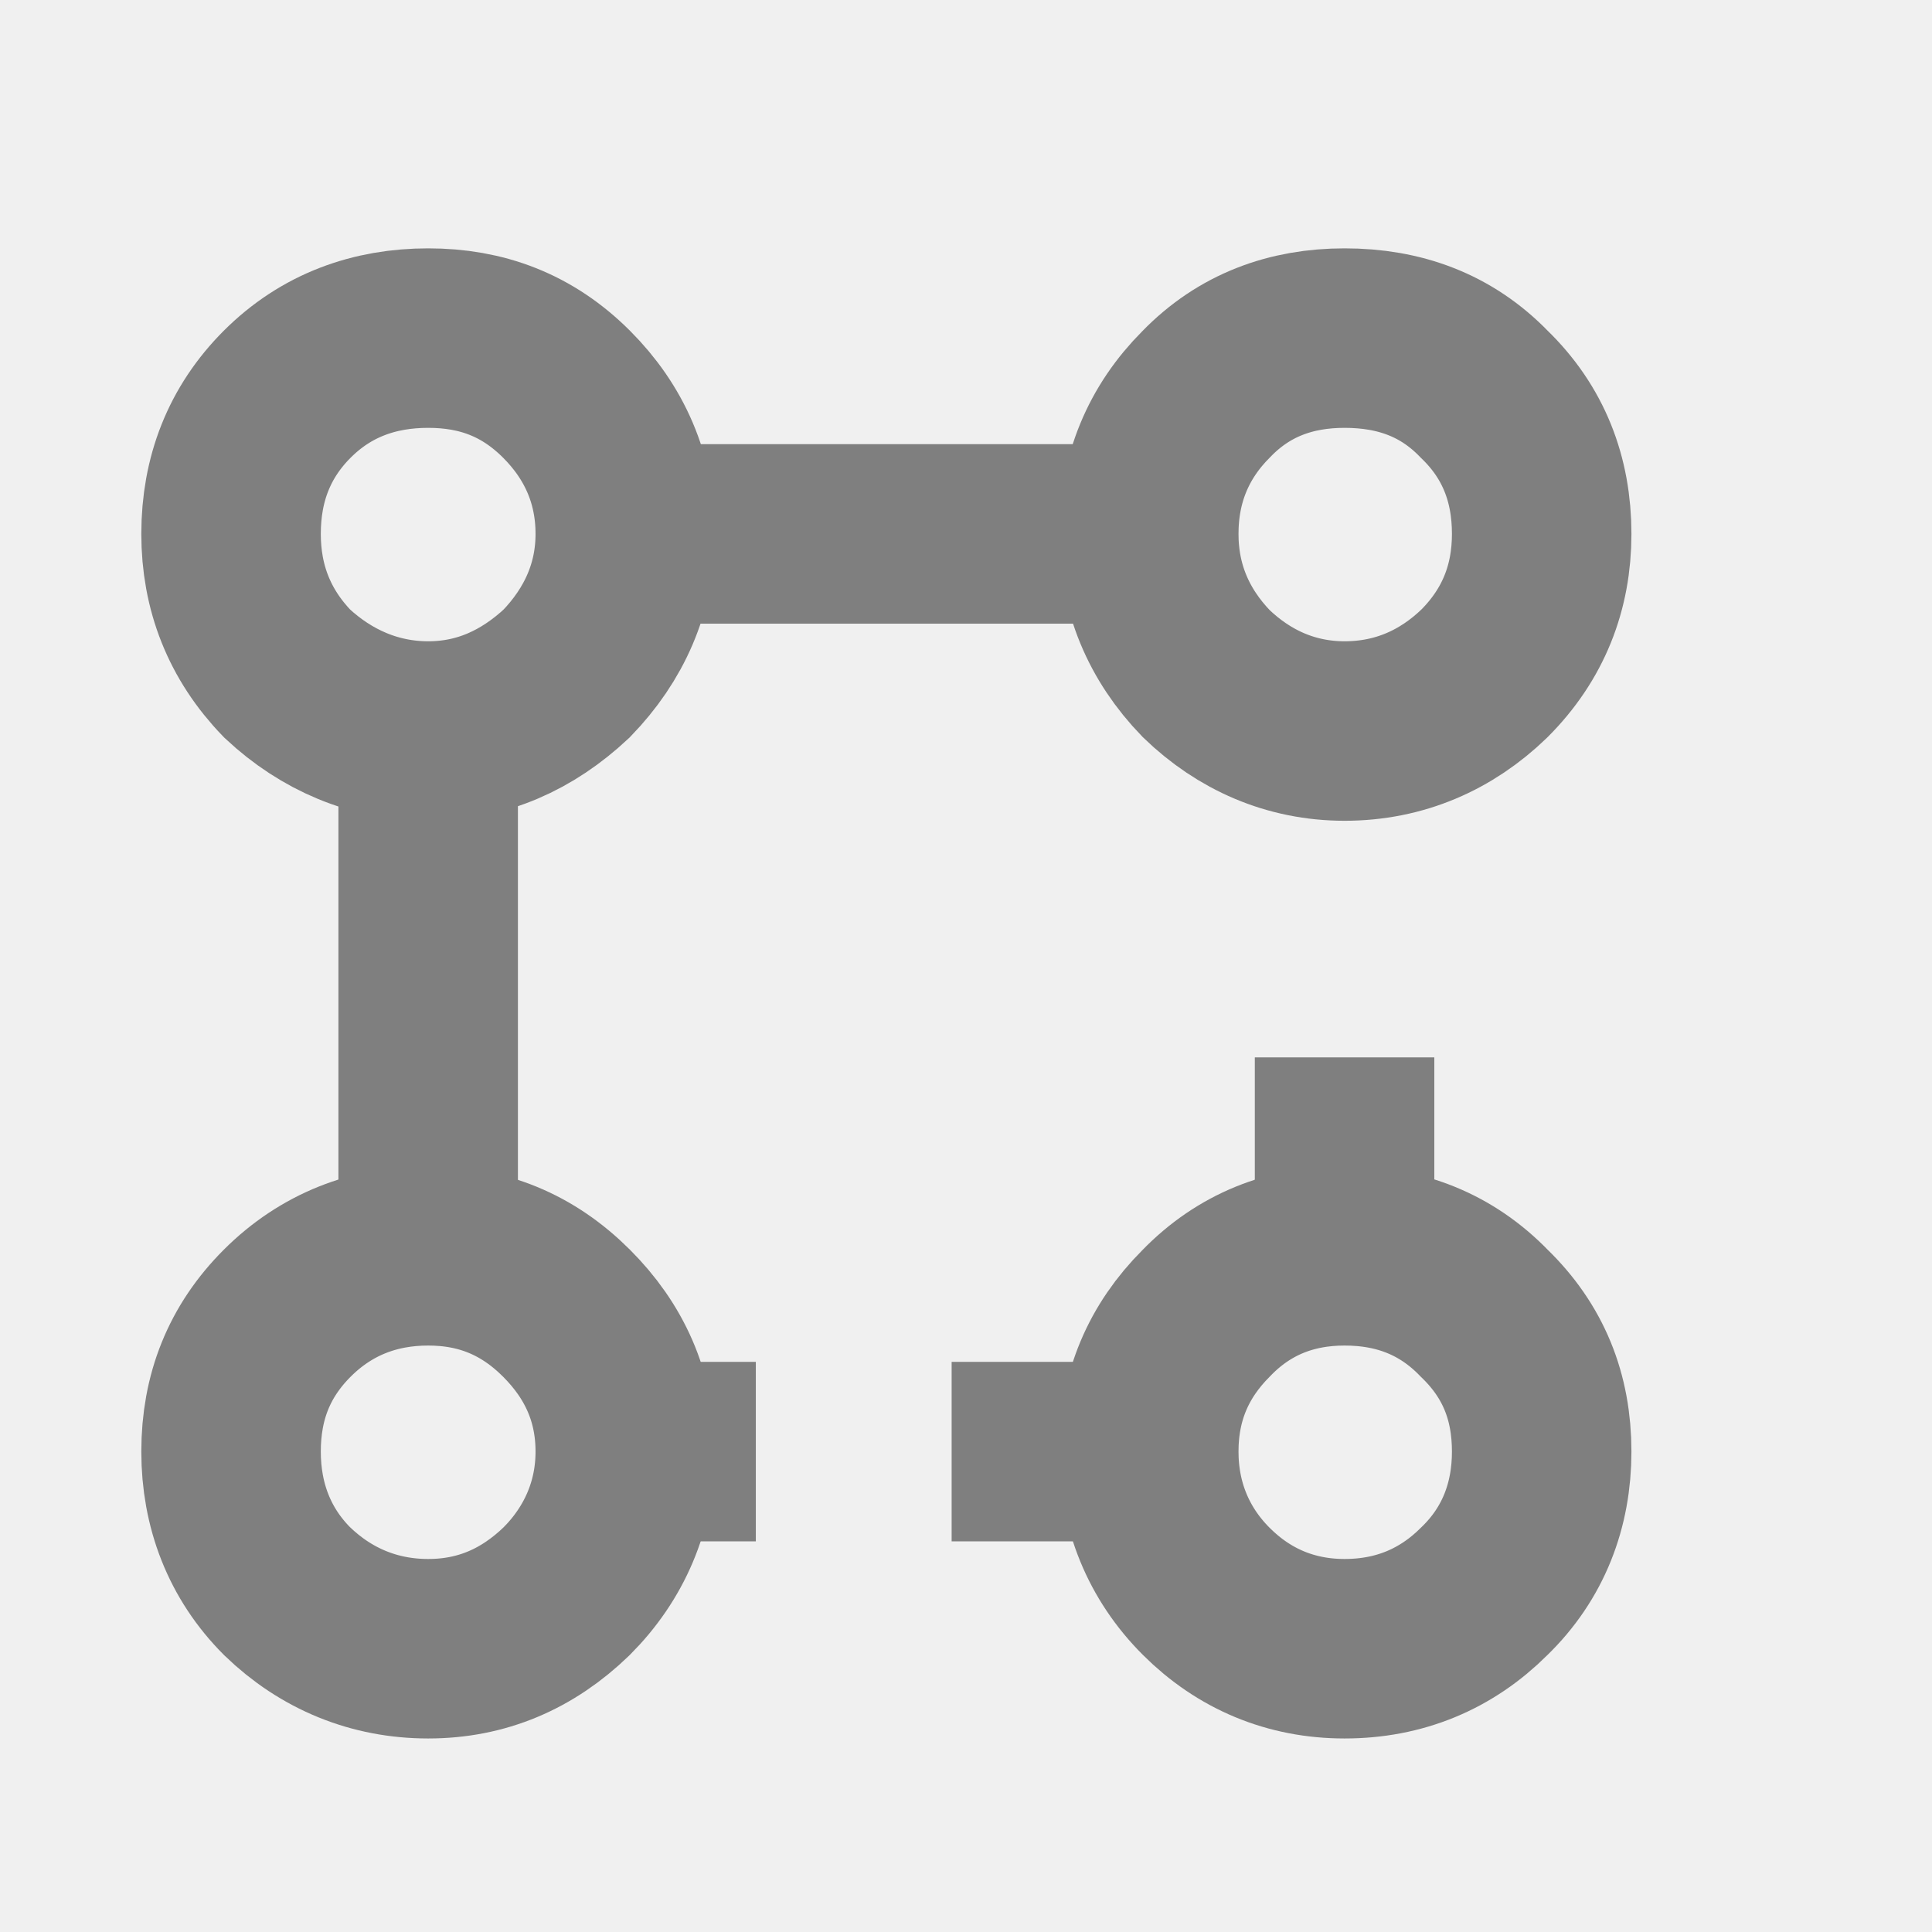
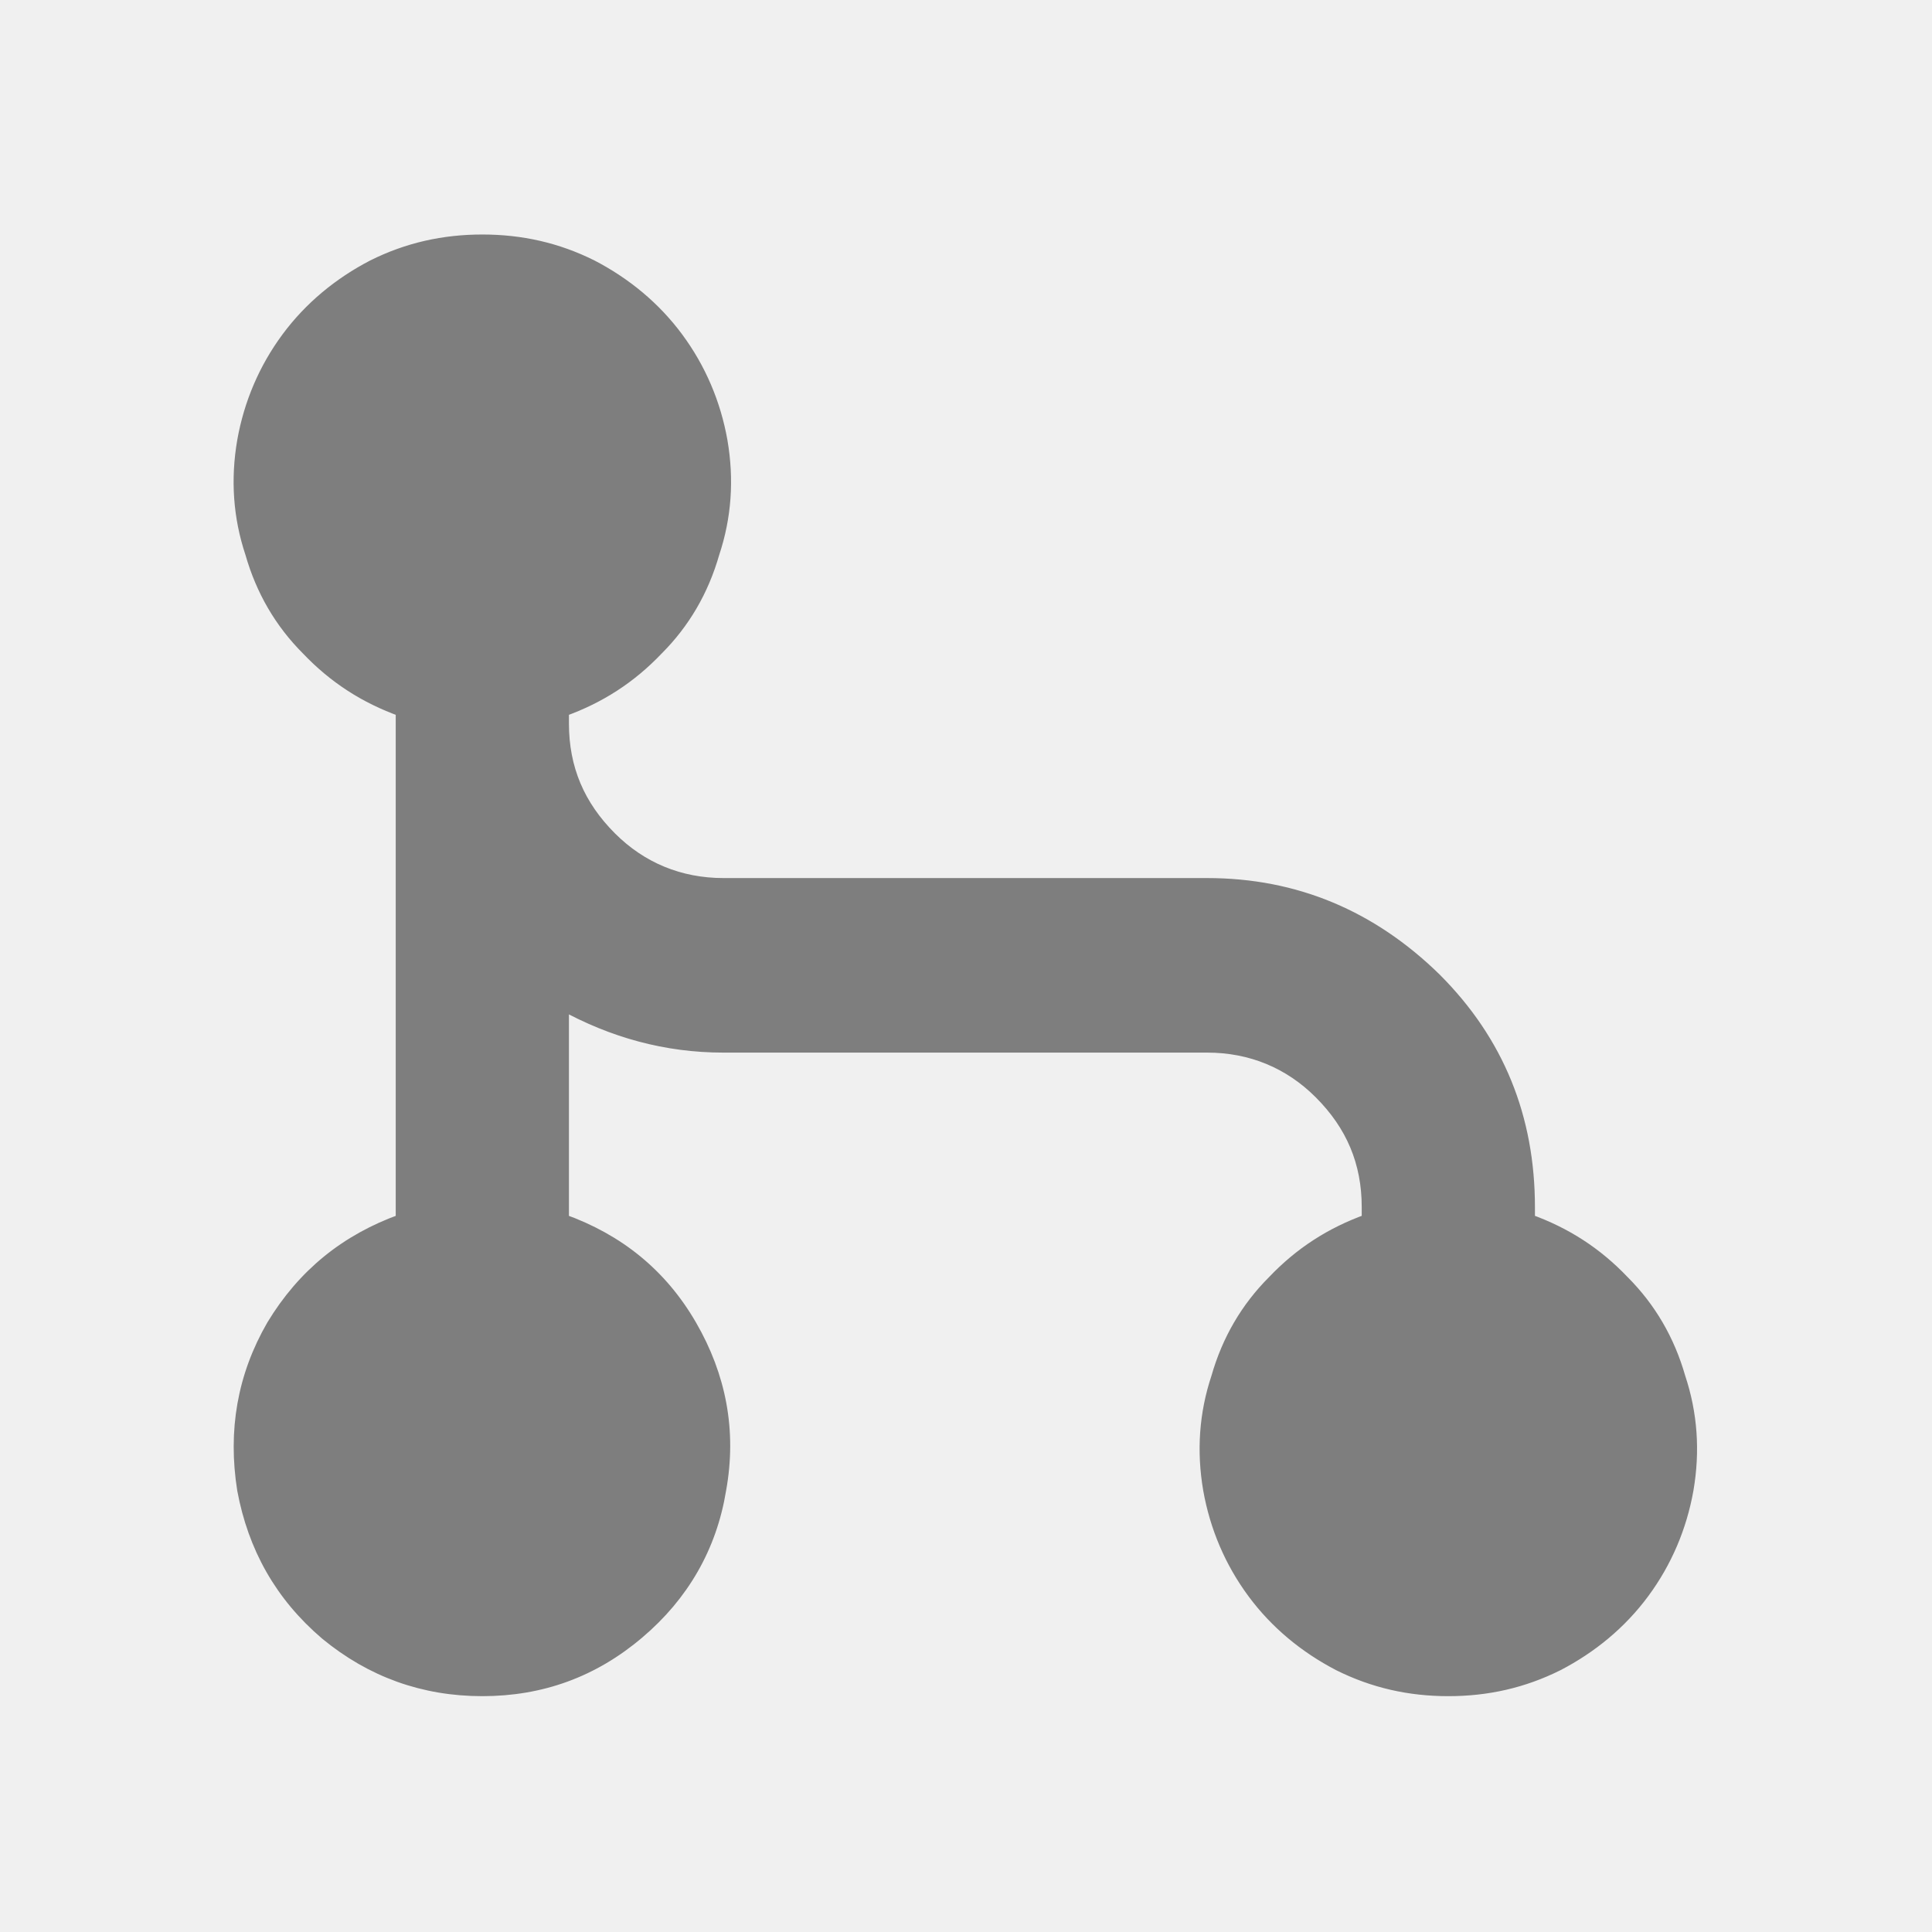
- <svg xmlns="http://www.w3.org/2000/svg" width="14.8" height="14.8" viewBox="0 0 14.8 14.8" fill="none">
+ <svg xmlns="http://www.w3.org/2000/svg" width="14.5" height="14.5" viewBox="0 0 14.5 14.5" fill="none">
  <defs>
-     <clipPath id="clip170_26">
-       <rect id="structure_logo" width="14.8" height="14.8" fill="white" fill-opacity="0" />
+     <clipPath id="clip172_27">
+       <rect id="structure_logo" width="14.5" height="14.5" fill="white" fill-opacity="0" />
    </clipPath>
  </defs>
-   <g clip-path="url(#clip170_26)">
-     <path id="path" d="M4.79 4.09C4.79 4.5 4.63 4.86 4.34 5.16C4.04 5.44 3.69 5.6 3.28 5.6C2.87 5.6 2.5 5.44 2.2 5.16C1.91 4.86 1.77 4.5 1.77 4.09C1.77 3.67 1.91 3.31 2.2 3.02C2.5 2.72 2.87 2.59 3.28 2.59C3.69 2.59 4.04 2.72 4.34 3.02C4.63 3.31 4.79 3.67 4.79 4.09ZM11.81 4.09C11.81 4.5 11.67 4.86 11.37 5.16C11.08 5.44 10.72 5.6 10.3 5.6C9.89 5.6 9.53 5.44 9.24 5.16C8.95 4.86 8.8 4.5 8.8 4.09C8.8 3.67 8.95 3.31 9.24 3.02C9.53 2.72 9.89 2.59 10.3 2.59C10.72 2.59 11.08 2.72 11.37 3.02C11.67 3.31 11.81 3.67 11.81 4.09ZM4.79 11.12C4.79 11.53 4.63 11.9 4.34 12.19C4.04 12.48 3.69 12.63 3.28 12.63C2.87 12.63 2.5 12.48 2.2 12.19C1.91 11.9 1.77 11.53 1.77 11.12C1.77 10.7 1.91 10.35 2.2 10.06C2.5 9.76 2.87 9.62 3.28 9.62C3.69 9.62 4.04 9.76 4.34 10.06C4.63 10.35 4.79 10.7 4.79 11.12ZM11.81 11.12C11.81 11.53 11.67 11.9 11.37 12.19C11.08 12.48 10.72 12.63 10.3 12.63C9.89 12.63 9.53 12.48 9.24 12.19C8.95 11.9 8.8 11.53 8.8 11.12C8.8 10.7 8.95 10.35 9.24 10.06C9.53 9.76 9.89 9.62 10.3 9.62C10.72 9.62 11.08 9.76 11.37 10.06C11.67 10.35 11.81 10.7 11.81 11.12Z" fill="#000000" fill-opacity="0" fill-rule="nonzero" />
-     <path id="path" d="M4.34 5.16C4.04 5.44 3.69 5.6 3.28 5.6C2.87 5.6 2.5 5.44 2.2 5.16C1.91 4.86 1.77 4.5 1.77 4.09C1.77 3.67 1.91 3.31 2.2 3.02C2.5 2.72 2.87 2.59 3.28 2.59C3.69 2.59 4.04 2.72 4.34 3.02C4.63 3.31 4.79 3.67 4.79 4.09C4.79 4.5 4.63 4.86 4.34 5.16ZM11.37 5.16C11.08 5.44 10.72 5.6 10.3 5.6C9.89 5.6 9.53 5.44 9.24 5.16C8.95 4.86 8.8 4.5 8.8 4.09C8.8 3.67 8.95 3.31 9.24 3.02C9.53 2.72 9.89 2.59 10.3 2.59C10.72 2.59 11.08 2.72 11.37 3.02C11.67 3.31 11.81 3.67 11.81 4.09C11.81 4.5 11.67 4.86 11.37 5.16ZM4.34 12.19C4.04 12.48 3.69 12.63 3.28 12.63C2.87 12.63 2.5 12.48 2.2 12.19C1.91 11.9 1.77 11.53 1.77 11.12C1.77 10.7 1.91 10.35 2.2 10.06C2.5 9.76 2.87 9.62 3.28 9.62C3.69 9.62 4.04 9.76 4.34 10.06C4.63 10.35 4.79 10.7 4.79 11.12C4.79 11.53 4.63 11.9 4.34 12.19ZM11.37 12.19C11.08 12.48 10.72 12.63 10.3 12.63C9.89 12.63 9.53 12.48 9.24 12.19C8.95 11.9 8.8 11.53 8.8 11.12C8.8 10.7 8.95 10.35 9.24 10.06C9.53 9.76 9.89 9.62 10.3 9.62C10.72 9.62 11.08 9.76 11.37 10.06C11.67 10.35 11.81 10.7 11.81 11.12C11.81 11.53 11.67 11.9 11.37 12.19Z" fill="#000000" fill-opacity="0" fill-rule="nonzero" />
-     <path id="path" d="M3.28 5.6C2.87 5.6 2.5 5.44 2.2 5.16C1.91 4.86 1.77 4.5 1.77 4.09C1.77 3.67 1.91 3.31 2.2 3.02C2.5 2.72 2.87 2.59 3.28 2.59C3.69 2.59 4.04 2.72 4.34 3.02C4.63 3.31 4.79 3.67 4.79 4.09C4.79 4.5 4.63 4.86 4.34 5.16C4.04 5.44 3.69 5.6 3.28 5.6ZM10.3 5.6C9.89 5.6 9.53 5.44 9.24 5.16C8.95 4.86 8.8 4.5 8.8 4.09C8.8 3.67 8.95 3.31 9.24 3.02C9.53 2.72 9.89 2.59 10.3 2.59C10.72 2.59 11.08 2.72 11.37 3.02C11.67 3.31 11.81 3.67 11.81 4.09C11.81 4.5 11.67 4.86 11.37 5.16C11.08 5.44 10.72 5.6 10.3 5.6ZM3.28 12.63C2.87 12.63 2.5 12.48 2.2 12.19C1.91 11.9 1.77 11.53 1.77 11.12C1.77 10.7 1.91 10.35 2.2 10.06C2.5 9.76 2.87 9.62 3.28 9.62C3.69 9.62 4.04 9.76 4.34 10.06C4.63 10.35 4.79 10.7 4.79 11.12C4.79 11.53 4.63 11.9 4.34 12.19C4.04 12.48 3.69 12.63 3.28 12.63ZM10.3 12.63C9.89 12.63 9.53 12.48 9.24 12.19C8.95 11.9 8.8 11.53 8.8 11.12C8.8 10.7 8.95 10.35 9.24 10.06C9.53 9.76 9.89 9.62 10.3 9.62C10.72 9.62 11.08 9.76 11.37 10.06C11.67 10.35 11.81 10.7 11.81 11.12C11.81 11.53 11.67 11.9 11.37 12.19C11.08 12.48 10.72 12.63 10.3 12.63Z" fill="#000000" fill-opacity="0" fill-rule="nonzero" />
-     <path id="path" d="M2.2 5.16C1.91 4.86 1.77 4.5 1.77 4.09C1.77 3.67 1.91 3.31 2.2 3.02C2.5 2.72 2.87 2.59 3.28 2.59C3.69 2.59 4.04 2.72 4.34 3.02C4.63 3.31 4.79 3.67 4.79 4.09C4.79 4.5 4.63 4.86 4.34 5.16C4.04 5.44 3.69 5.6 3.28 5.6C2.87 5.6 2.5 5.44 2.2 5.16ZM9.24 5.16C8.95 4.86 8.8 4.5 8.8 4.09C8.8 3.67 8.95 3.31 9.24 3.02C9.53 2.72 9.89 2.59 10.3 2.59C10.72 2.59 11.08 2.72 11.37 3.02C11.67 3.31 11.81 3.67 11.81 4.09C11.81 4.5 11.67 4.86 11.37 5.16C11.08 5.44 10.72 5.6 10.3 5.6C9.89 5.6 9.53 5.44 9.24 5.16ZM2.2 12.19C1.91 11.9 1.77 11.53 1.77 11.12C1.77 10.7 1.91 10.35 2.2 10.06C2.5 9.76 2.87 9.62 3.28 9.62C3.69 9.62 4.04 9.76 4.34 10.06C4.63 10.35 4.79 10.7 4.79 11.12C4.79 11.53 4.63 11.9 4.34 12.19C4.04 12.48 3.69 12.63 3.28 12.63C2.87 12.63 2.5 12.48 2.2 12.19ZM9.24 12.19C8.95 11.9 8.8 11.53 8.8 11.12C8.8 10.7 8.95 10.35 9.24 10.06C9.53 9.76 9.89 9.62 10.3 9.62C10.72 9.62 11.08 9.76 11.37 10.06C11.67 10.35 11.81 10.7 11.81 11.12C11.81 11.53 11.67 11.9 11.37 12.19C11.08 12.48 10.72 12.63 10.3 12.63C9.89 12.63 9.53 12.48 9.24 12.19Z" stroke="#7F7F7F" stroke-opacity="1" stroke-width="1.375" />
-     <path id="path" d="M4.8 4.62C4.49 4.62 4.23 4.39 4.23 4.09C4.23 3.78 4.47 3.53 4.78 3.53L4.8 4.62ZM8.78 3.55C9.1 3.55 9.35 3.78 9.35 4.09C9.35 4.39 9.1 4.64 8.8 4.64L8.78 3.55ZM10.85 9.6C10.85 9.91 10.61 10.17 10.3 10.17C10 10.17 9.76 9.92 9.76 9.62L10.85 9.6ZM9.77 8.12C9.77 7.82 10 7.55 10.3 7.55C10.61 7.55 10.86 7.8 10.86 8.1L9.77 8.12ZM9.77 5.61C9.77 5.3 10 5.05 10.3 5.05C10.61 5.05 10.86 5.29 10.86 5.6L9.77 5.61ZM10.85 6.09C10.85 6.39 10.61 6.65 10.3 6.65C10 6.65 9.76 6.41 9.76 6.1L10.85 6.09ZM8.78 10.58C9.1 10.58 9.35 10.81 9.35 11.12C9.35 11.43 9.1 11.68 8.8 11.68L8.78 10.58ZM7.31 11.66C6.99 11.66 6.74 11.43 6.74 11.12C6.74 10.81 6.99 10.57 7.29 10.57L7.31 11.66ZM5.77 10.58C6.08 10.58 6.34 10.81 6.34 11.12C6.34 11.43 6.09 11.68 5.79 11.68L5.77 10.58ZM4.8 11.66C4.49 11.66 4.23 11.43 4.23 11.12C4.23 10.81 4.47 10.57 4.78 10.57L4.8 11.66ZM3.81 9.6C3.81 9.91 3.59 10.17 3.28 10.17C2.96 10.17 2.72 9.92 2.72 9.62L3.81 9.6ZM2.74 5.61C2.74 5.3 2.96 5.05 3.28 5.05C3.59 5.05 3.83 5.29 3.83 5.6L2.74 5.61Z" fill="#000000" fill-opacity="0" fill-rule="nonzero" />
-     <path id="path" d="" fill="#000000" fill-opacity="0" fill-rule="nonzero" />
-     <path id="path" d="M4.79 4.09L8.8 4.09M10.3 9.62L10.3 8.1M10.3 5.6L10.3 6.1M8.8 11.12L7.29 11.12M5.79 11.12L4.79 11.12M3.28 9.62L3.28 5.6" stroke="#7F7F7F" stroke-opacity="1" stroke-width="1.375" />
+   <g clip-path="url(#clip172_27)">
+     <path id="path" d="M3.62 12.68C3.18 12.68 2.79 12.54 2.45 12.26C2.11 11.97 1.91 11.61 1.83 11.18C1.76 10.74 1.83 10.33 2.05 9.95C2.28 9.57 2.6 9.31 3.02 9.16L3.02 5.33C2.74 5.23 2.51 5.08 2.31 4.87C2.11 4.67 1.97 4.43 1.89 4.15C1.8 3.88 1.78 3.6 1.83 3.31C1.88 3.03 1.99 2.77 2.16 2.54C2.33 2.31 2.55 2.13 2.8 2C3.06 1.87 3.33 1.81 3.62 1.81C3.91 1.81 4.18 1.87 4.44 2C4.69 2.13 4.91 2.31 5.08 2.54C5.25 2.77 5.36 3.03 5.41 3.31C5.46 3.6 5.44 3.88 5.35 4.15C5.27 4.43 5.13 4.67 4.93 4.87C4.73 5.08 4.5 5.23 4.22 5.33L4.22 5.43C4.22 5.77 4.34 6.05 4.58 6.29C4.81 6.52 5.1 6.64 5.43 6.64L9.06 6.64C9.72 6.64 10.29 6.88 10.77 7.35C11.24 7.82 11.47 8.39 11.47 9.06L11.47 9.16C11.75 9.26 11.98 9.41 12.18 9.62C12.38 9.82 12.52 10.06 12.6 10.34C12.69 10.61 12.71 10.89 12.66 11.18C12.61 11.46 12.5 11.72 12.33 11.95C12.16 12.18 11.94 12.36 11.69 12.49C11.43 12.62 11.16 12.68 10.87 12.68C10.58 12.68 10.31 12.62 10.05 12.49C9.8 12.36 9.58 12.18 9.41 11.95C9.24 11.72 9.13 11.46 9.08 11.18C9.03 10.89 9.05 10.61 9.14 10.34C9.22 10.06 9.36 9.82 9.56 9.62C9.76 9.41 9.99 9.26 10.27 9.16L10.27 9.06C10.27 8.72 10.15 8.44 9.91 8.2C9.68 7.97 9.39 7.85 9.06 7.85L5.43 7.85C5 7.85 4.6 7.74 4.22 7.53L4.22 9.16C4.64 9.31 4.96 9.57 5.18 9.95C5.4 10.33 5.48 10.74 5.4 11.18C5.33 11.61 5.12 11.97 4.79 12.25C4.45 12.54 4.06 12.68 3.62 12.68Z" fill="#7E7E7E" fill-opacity="1" fill-rule="nonzero" />
+     <path id="path" d="M2.45 12.26C2.11 11.97 1.91 11.61 1.83 11.18C1.76 10.74 1.83 10.33 2.05 9.95C2.28 9.57 2.6 9.31 3.02 9.16L3.02 5.33C2.74 5.23 2.51 5.08 2.31 4.87C2.11 4.67 1.97 4.43 1.89 4.15C1.8 3.88 1.78 3.6 1.83 3.31C1.88 3.03 1.99 2.77 2.16 2.54C2.33 2.31 2.55 2.13 2.8 2C3.06 1.87 3.33 1.81 3.62 1.81C3.91 1.81 4.18 1.87 4.44 2C4.69 2.13 4.91 2.31 5.08 2.54C5.25 2.77 5.36 3.03 5.41 3.31C5.46 3.6 5.44 3.88 5.35 4.15C5.27 4.43 5.13 4.67 4.93 4.87C4.73 5.08 4.5 5.23 4.22 5.33L4.22 5.43C4.22 5.77 4.34 6.05 4.58 6.29C4.81 6.52 5.1 6.64 5.43 6.64L9.06 6.64C9.72 6.64 10.29 6.88 10.77 7.35C11.24 7.82 11.47 8.39 11.47 9.06L11.47 9.16C11.75 9.26 11.98 9.41 12.18 9.62C12.38 9.82 12.52 10.06 12.6 10.34C12.69 10.61 12.71 10.89 12.66 11.18C12.61 11.46 12.5 11.72 12.33 11.95C12.16 12.18 11.94 12.36 11.69 12.49C11.43 12.62 11.16 12.68 10.87 12.68C10.58 12.68 10.31 12.62 10.05 12.49C9.8 12.36 9.58 12.18 9.41 11.95C9.24 11.72 9.13 11.46 9.08 11.18C9.03 10.89 9.05 10.61 9.14 10.34C9.22 10.06 9.36 9.82 9.56 9.62C9.76 9.41 9.99 9.26 10.27 9.16L10.27 9.06C10.27 8.72 10.15 8.44 9.91 8.2C9.68 7.97 9.39 7.85 9.06 7.85L5.43 7.85C5 7.85 4.6 7.74 4.22 7.53L4.22 9.16C4.64 9.31 4.96 9.57 5.18 9.95C5.4 10.33 5.48 10.74 5.4 11.18C5.33 11.61 5.12 11.97 4.79 12.25C4.45 12.54 4.06 12.68 3.62 12.68C3.18 12.68 2.79 12.54 2.45 12.26Z" stroke="#7E7E7E" stroke-opacity="1" stroke-width="0.1" />
  </g>
</svg>
